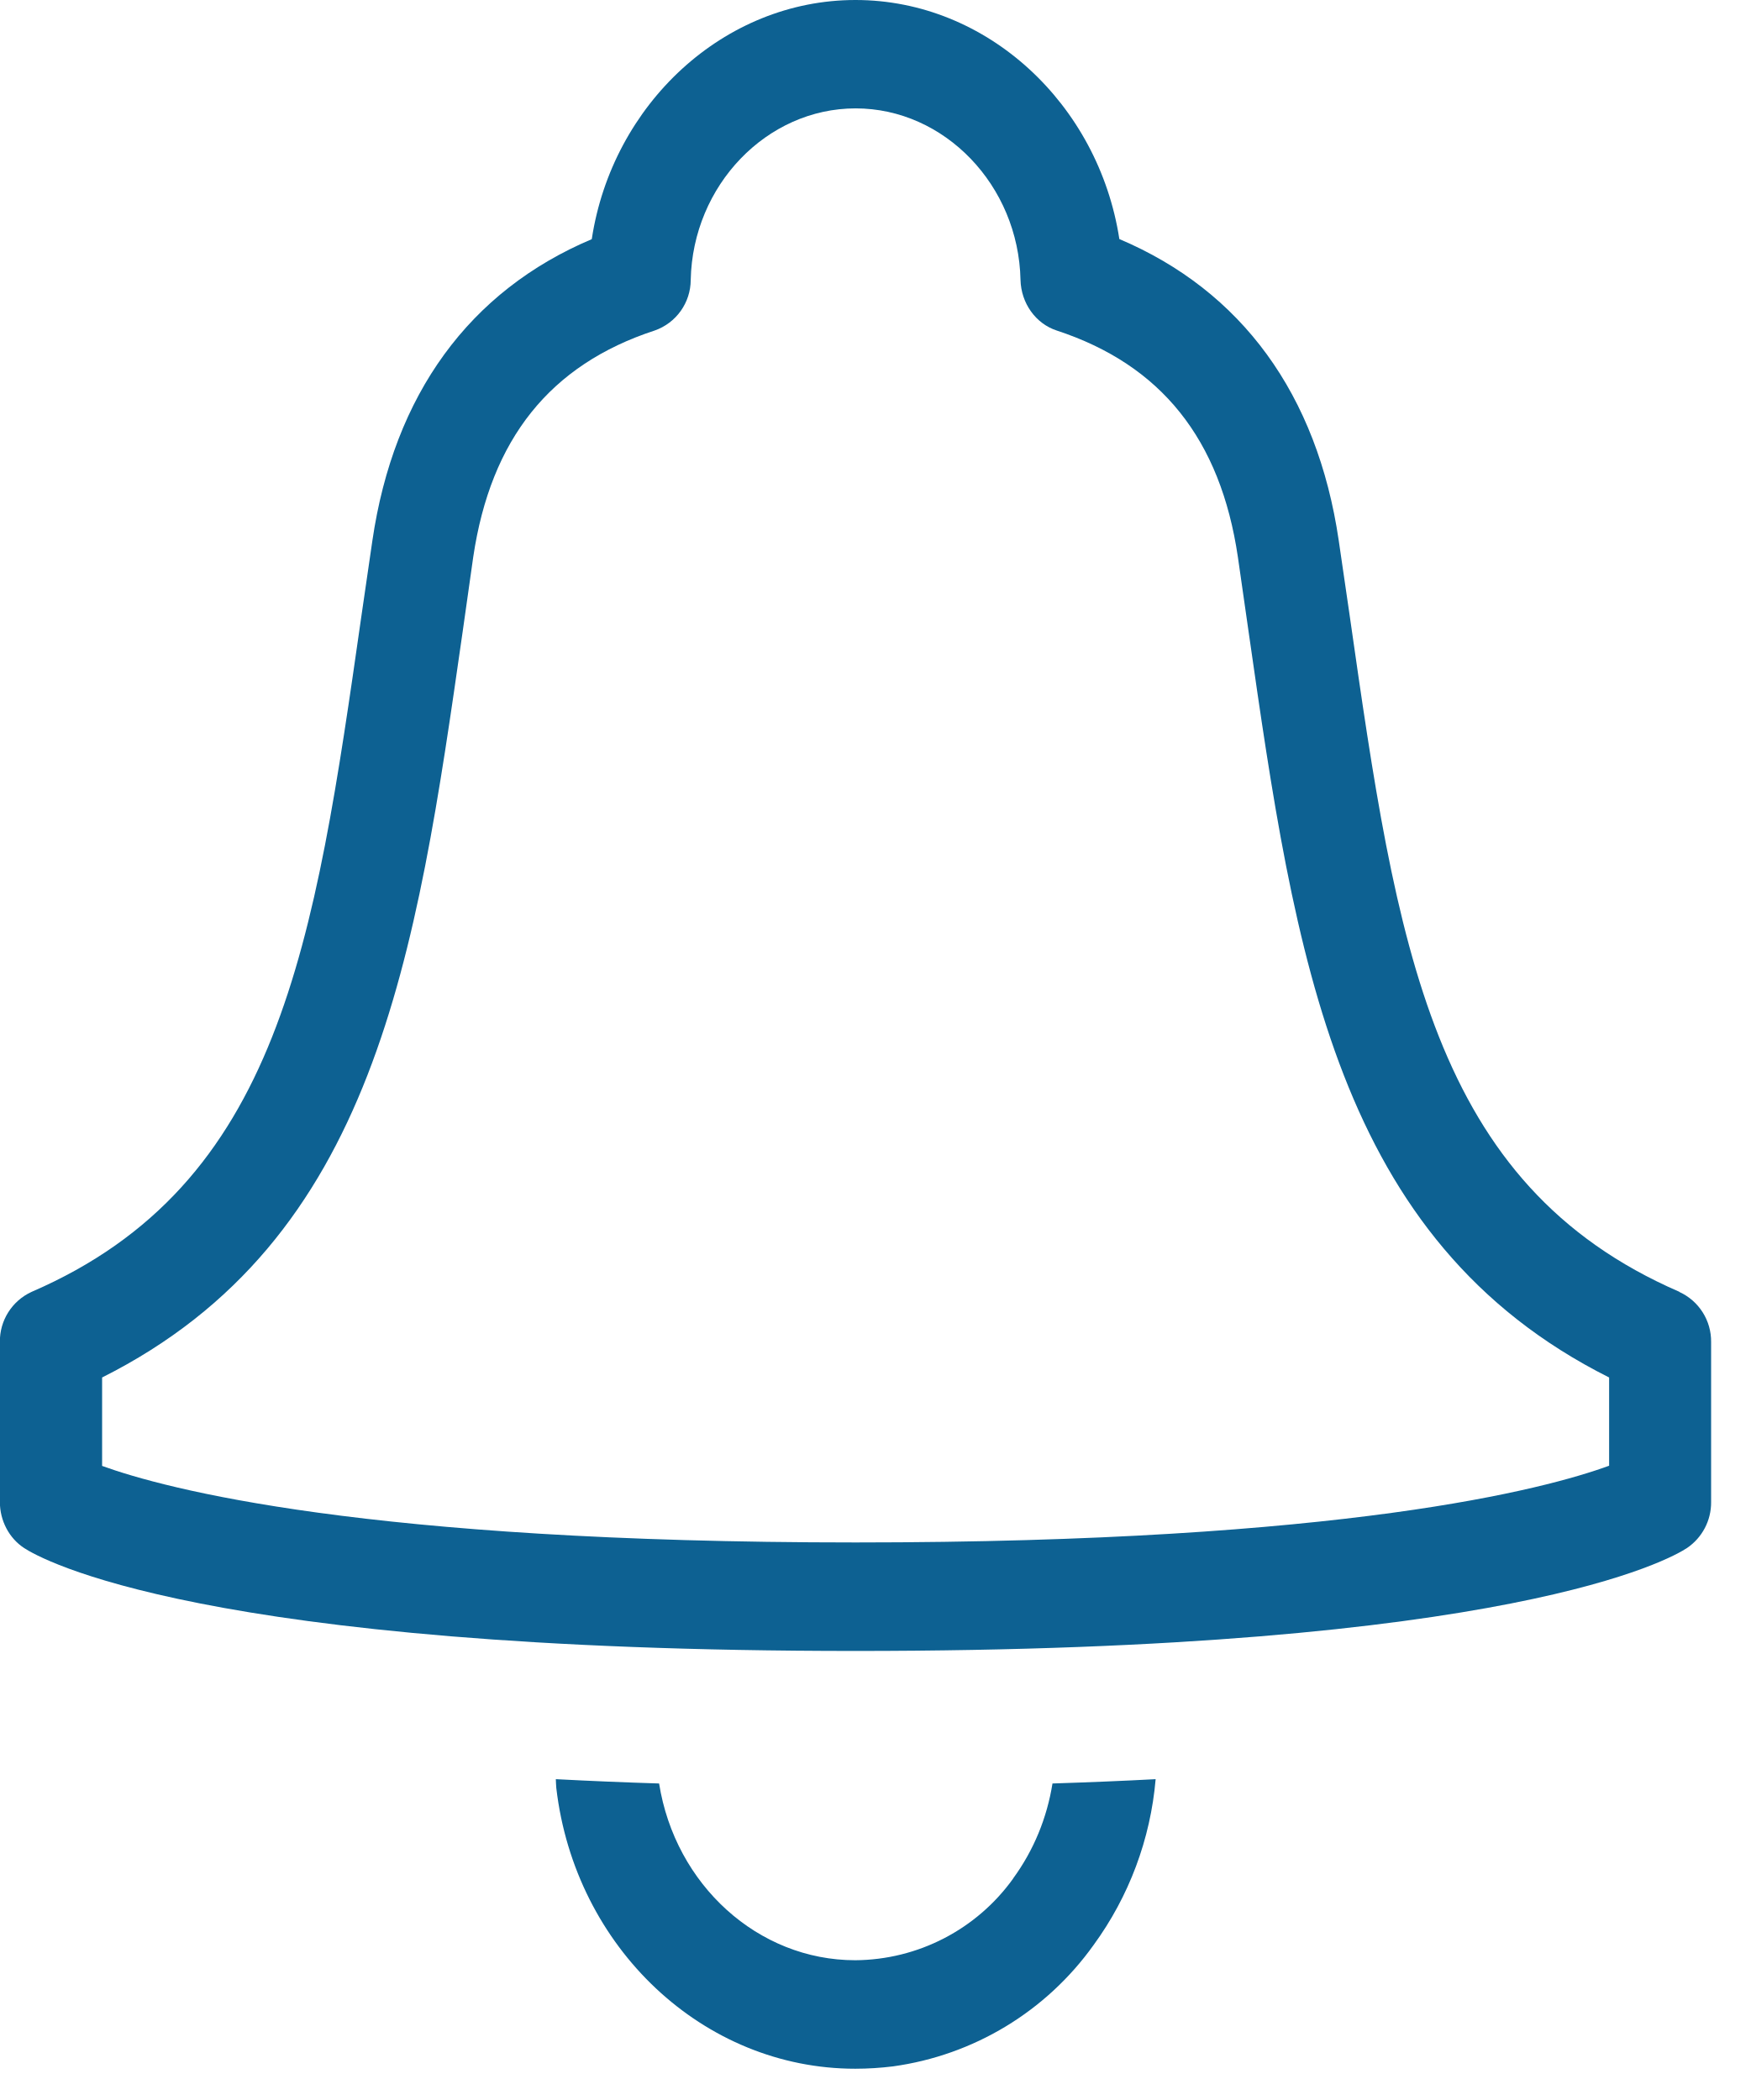
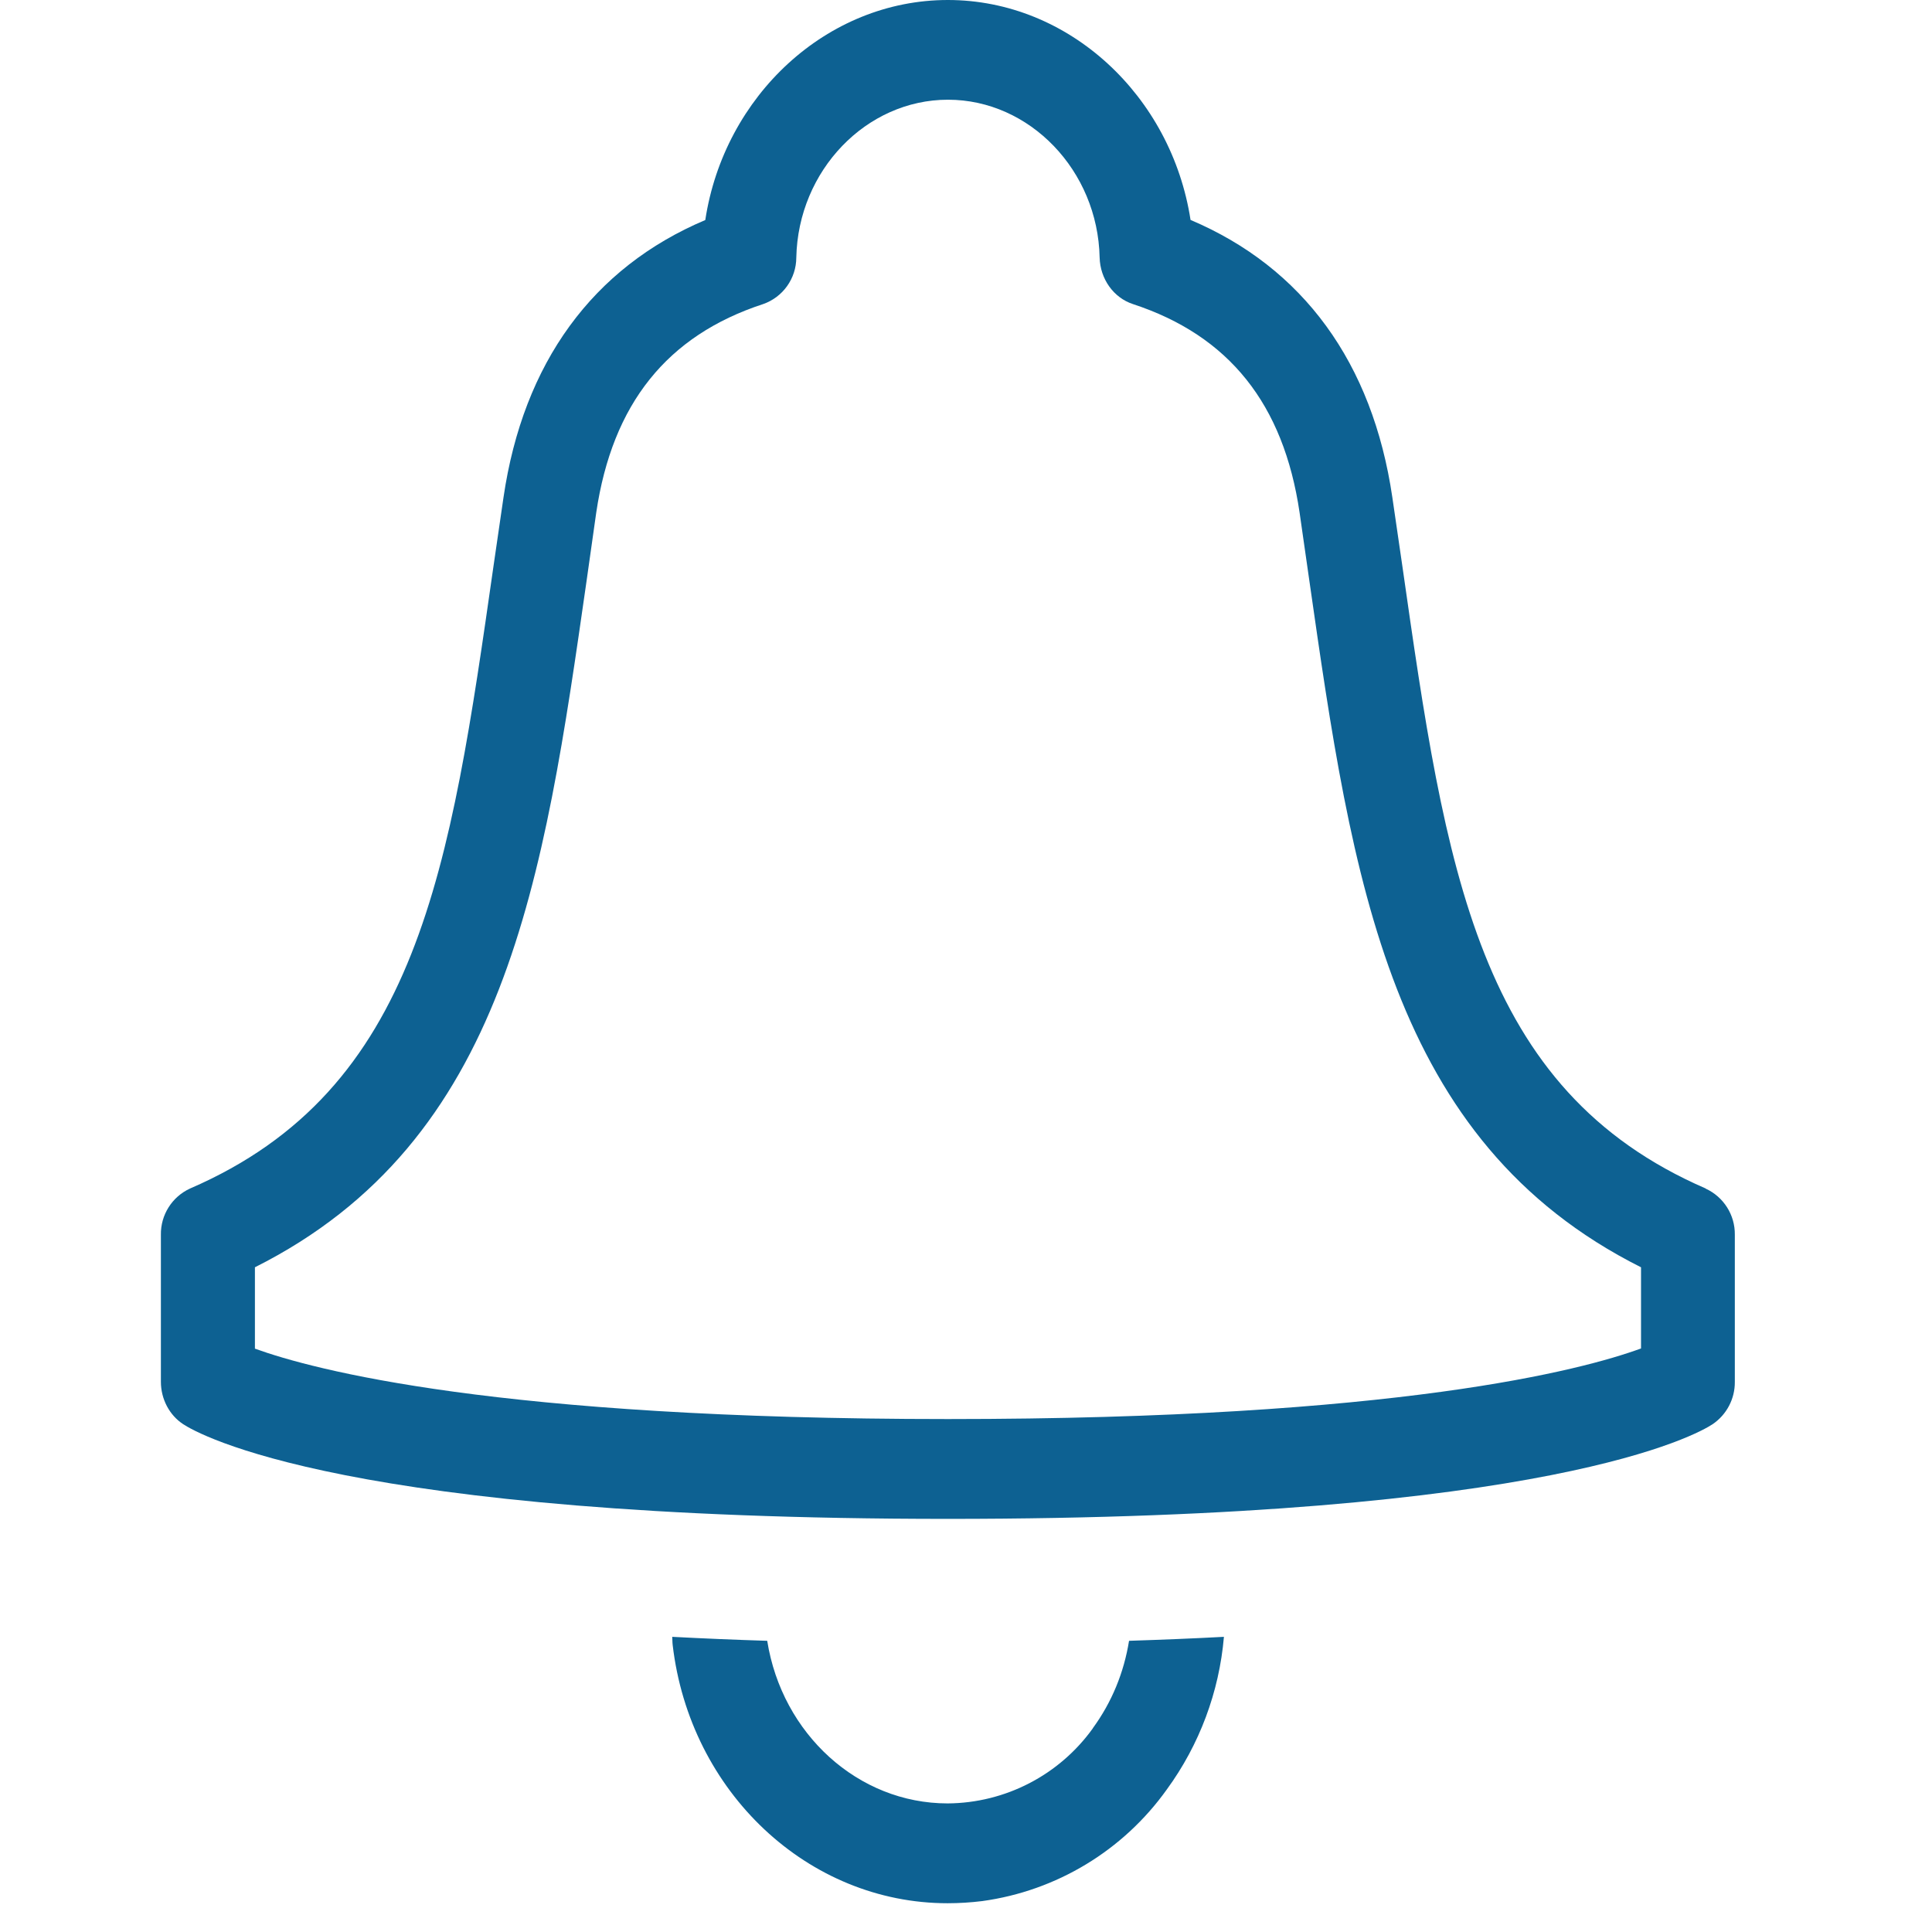
- <svg xmlns="http://www.w3.org/2000/svg" width="15" height="18" viewBox="0 0 15 18">
+ <svg xmlns="http://www.w3.org/2000/svg" width="30" height="30" viewBox="0 0 15 18">
  <path fill="#0D6192" fill-rule="evenodd" d="M13.79 12.563c-.55.201-2.265.658-6.458.658-4.204 0-5.916-.46-6.457-.656v-.758c2.343-1.176 2.69-3.602 3.09-6.395l.09-.636c.15-1.013.659-1.65 1.555-1.943a.461.461 0 0 0 .309-.434c.017-.81.651-1.47 1.413-1.47s1.396.66 1.413 1.47c.005.2.13.375.31.434.895.294 1.404.93 1.553 1.943l.091.635c.4 2.793.747 5.22 3.09 6.396v.756zm.602-1.49c-2.13-.923-2.422-2.969-2.827-5.802l-.093-.638c-.184-1.253-.832-2.14-1.88-2.584C9.414.893 8.46 0 7.331 0c-1.129 0-2.084.894-2.26 2.05-1.048.443-1.696 1.33-1.88 2.584l-.093.639c-.405 2.832-.698 4.879-2.827 5.8a.466.466 0 0 0-.272.431v1.37c0 .16.079.311.208.395.137.09 1.507.882 7.124.882s6.987-.791 7.125-.882a.471.471 0 0 0 .207-.395v-1.37a.466.466 0 0 0-.272-.43zm-5.71 5.029a1.679 1.679 0 0 1-1.353.7c-.834 0-1.543-.646-1.681-1.515a40.97 40.97 0 0 1-.885-.037c.002.024.001.05.004.075.16 1.372 1.262 2.407 2.562 2.407.108 0 .216-.007.322-.02a2.537 2.537 0 0 0 1.72-1.04 2.82 2.82 0 0 0 .532-1.422c-.28.015-.574.027-.884.037-.047.294-.16.572-.338.815z" />
</svg>
